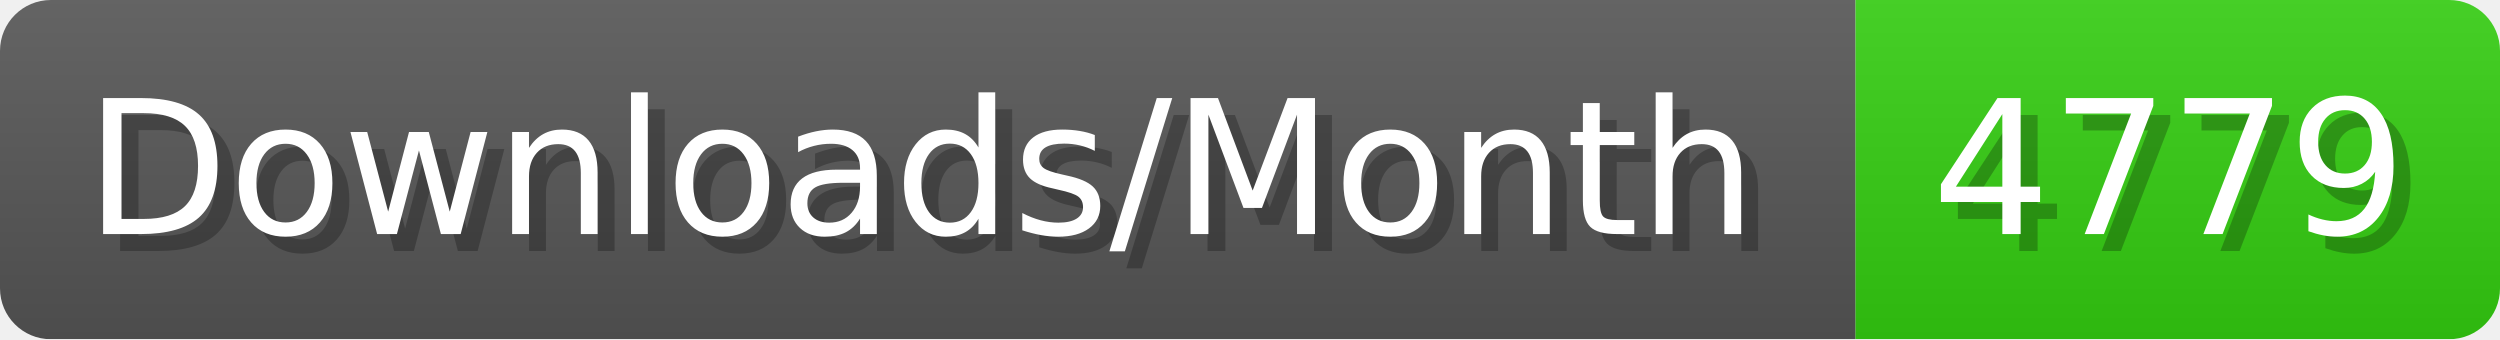
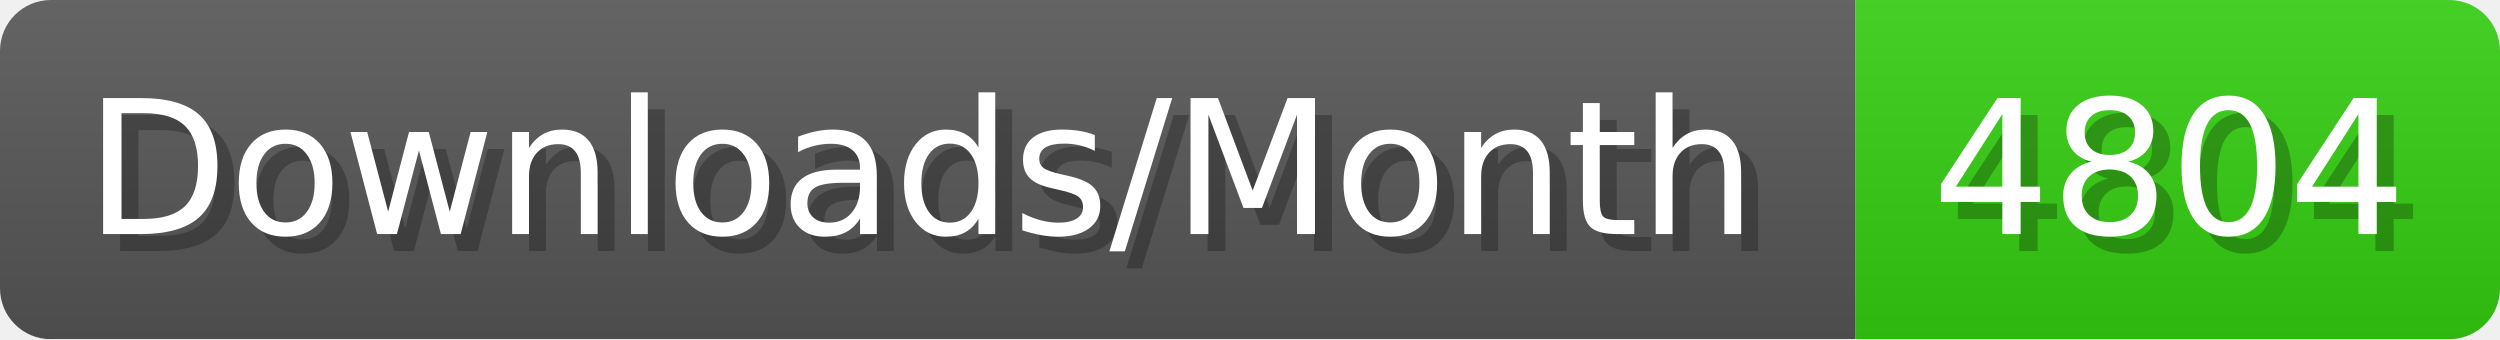
- <svg xmlns="http://www.w3.org/2000/svg" width="147.4" height="20" viewBox="0 0 1474 200" role="img" aria-label="Downloads/Month: 4779">
+ <svg xmlns="http://www.w3.org/2000/svg" width="147.4" height="20" viewBox="0 0 1474 200" role="img" aria-label="Downloads/Month: 4804">
  <linearGradient id="YlXUI" x2="0" y2="100%">
    <stop offset="0" stop-opacity=".1" stop-color="#EEE" />
    <stop offset="1" stop-opacity=".1" />
  </linearGradient>
  <mask id="JHhop">
    <rect width="1474" height="200" rx="30" fill="#FFF" />
  </mask>
  <g mask="url(#JHhop)">
    <rect width="1094" height="200" fill="#555" />
    <rect width="380" height="200" fill="#3C1" x="1094" />
    <rect width="1474" height="200" fill="url(#YlXUI)" />
  </g>
  <g aria-hidden="true" fill="#fff" text-anchor="start" font-family="Verdana,DejaVu Sans,sans-serif" font-size="110">
    <text x="60" y="148" textLength="994" fill="#000" opacity="0.25">Downloads/Month</text>
    <text x="50" y="138" textLength="994">Downloads/Month</text>
-     <text x="1149" y="148" textLength="280" fill="#000" opacity="0.25">4779</text>
-     <text x="1139" y="138" textLength="280">4779</text>
+     <text x="1149" y="148" textLength="280" fill="#000" opacity="0.25">4804</text>
+     <text x="1139" y="138" textLength="280">4804</text>
  </g>
</svg>
